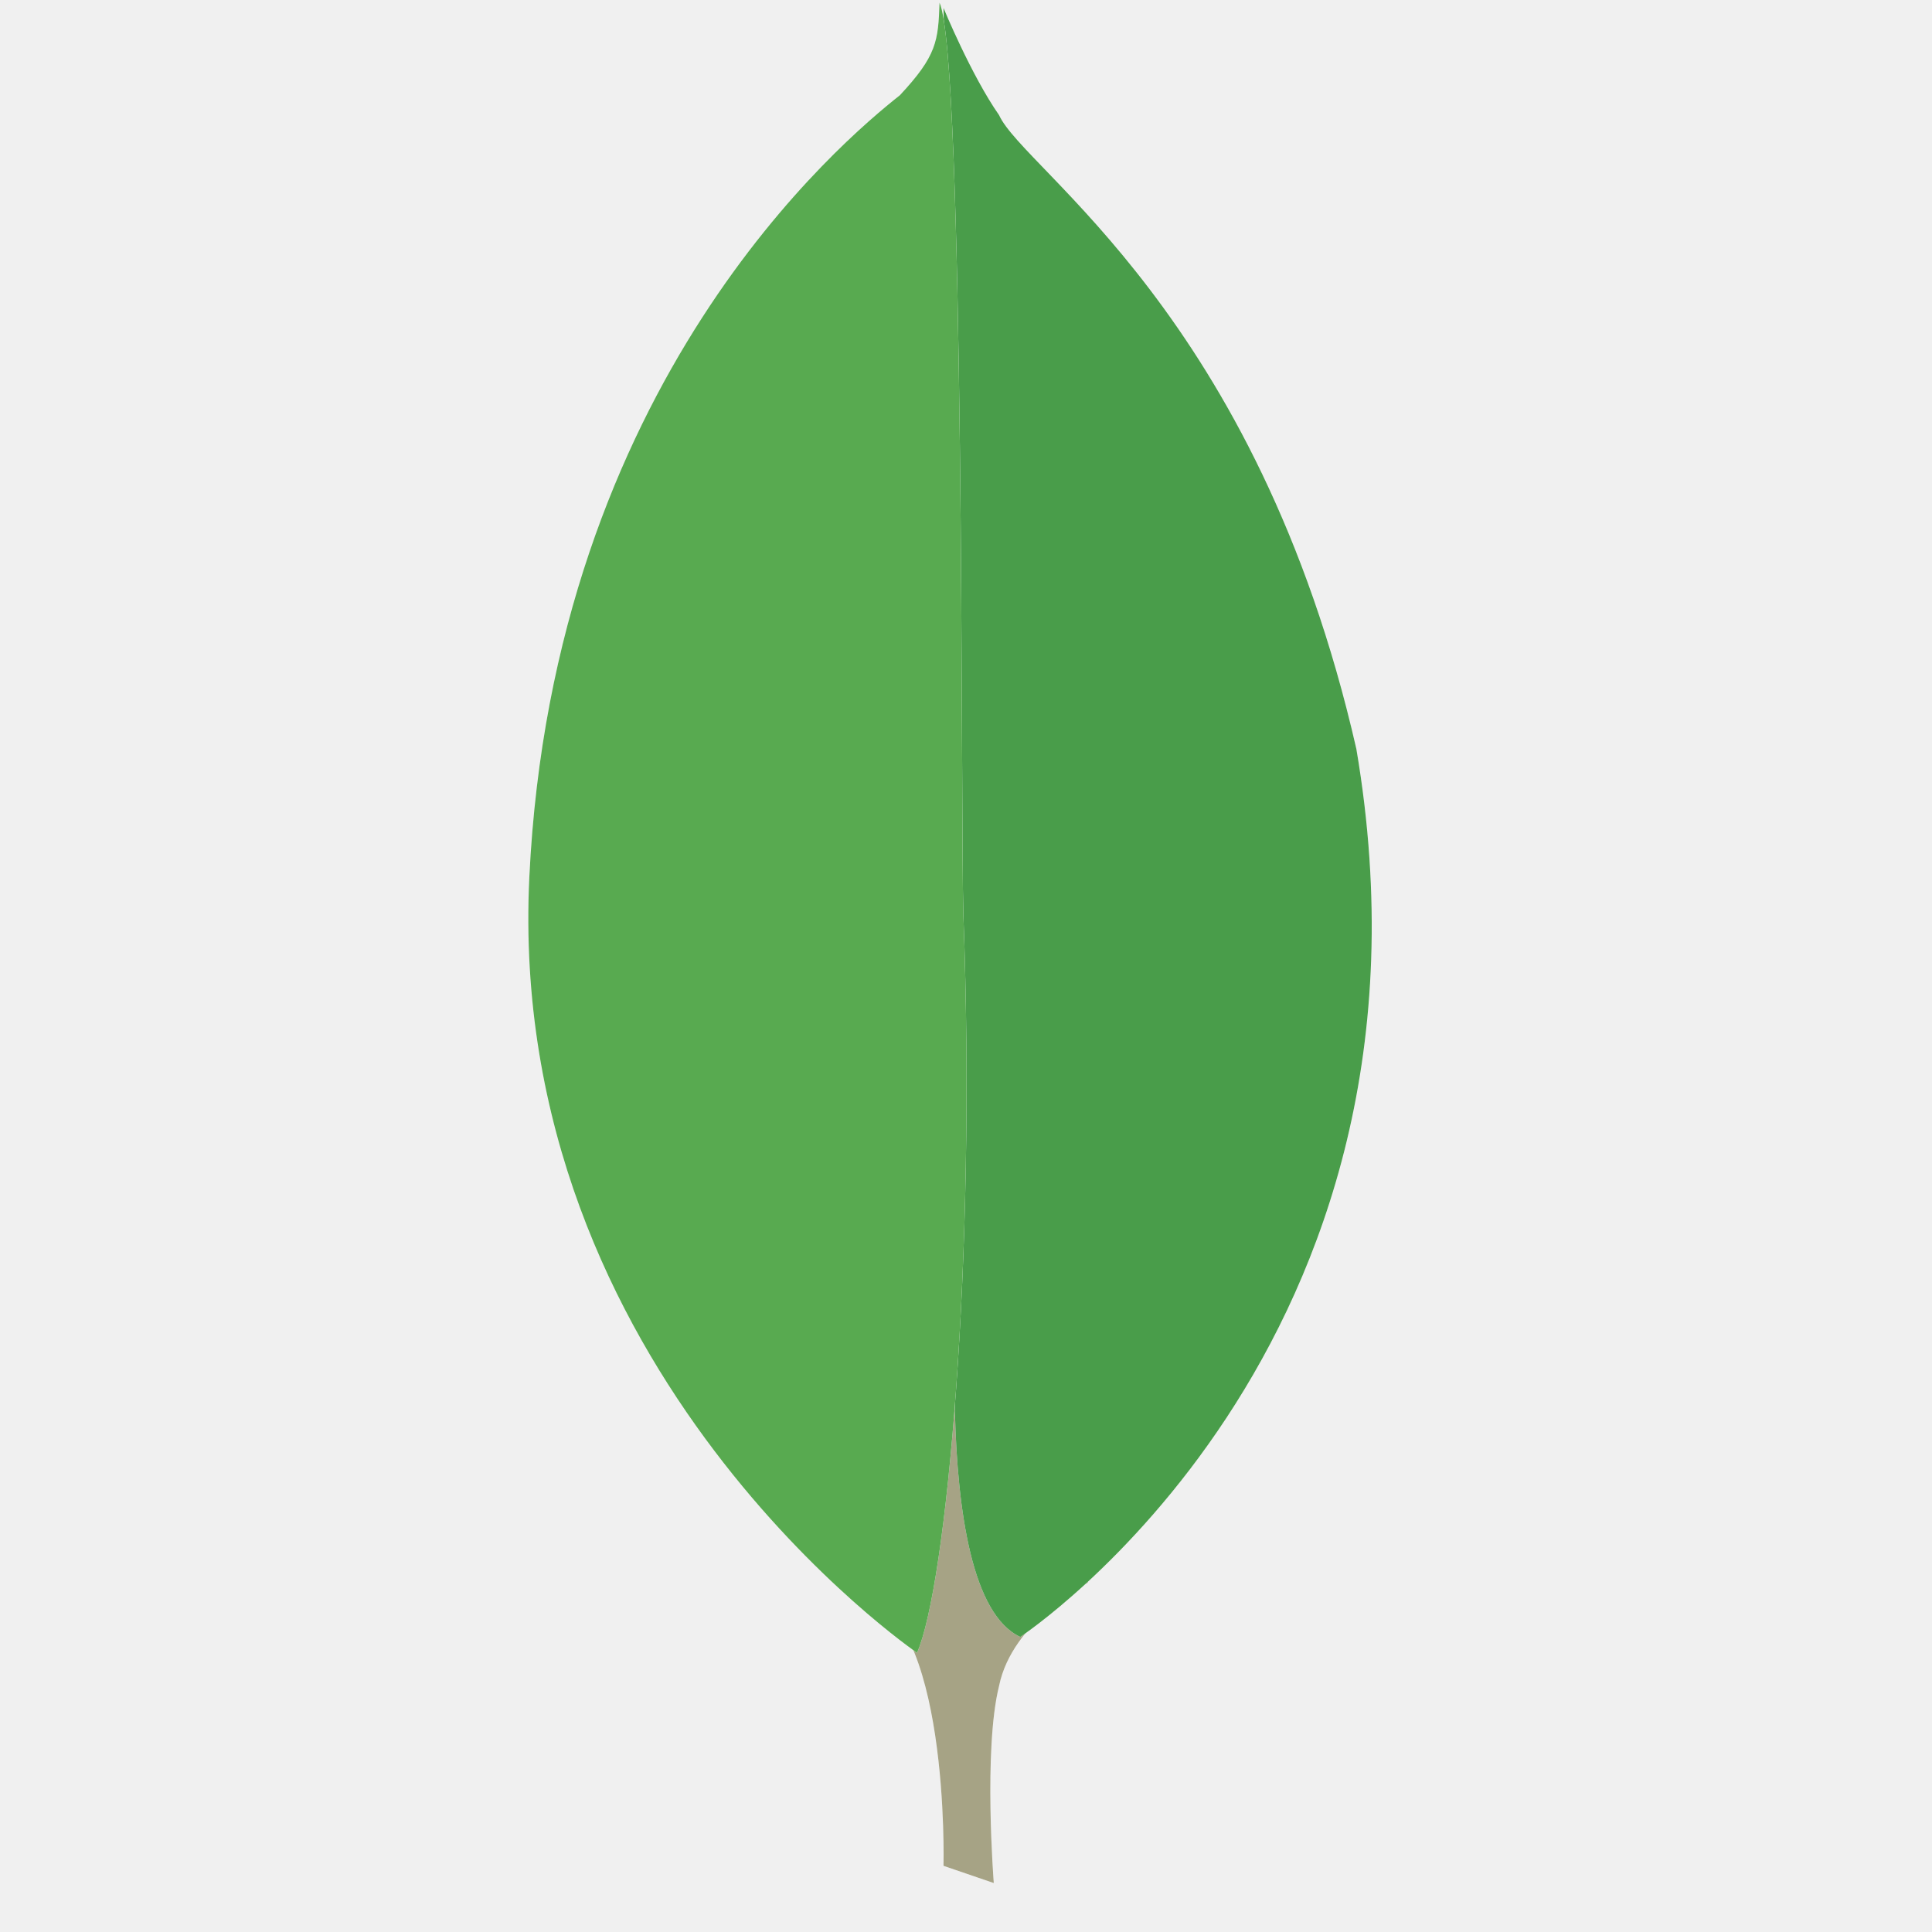
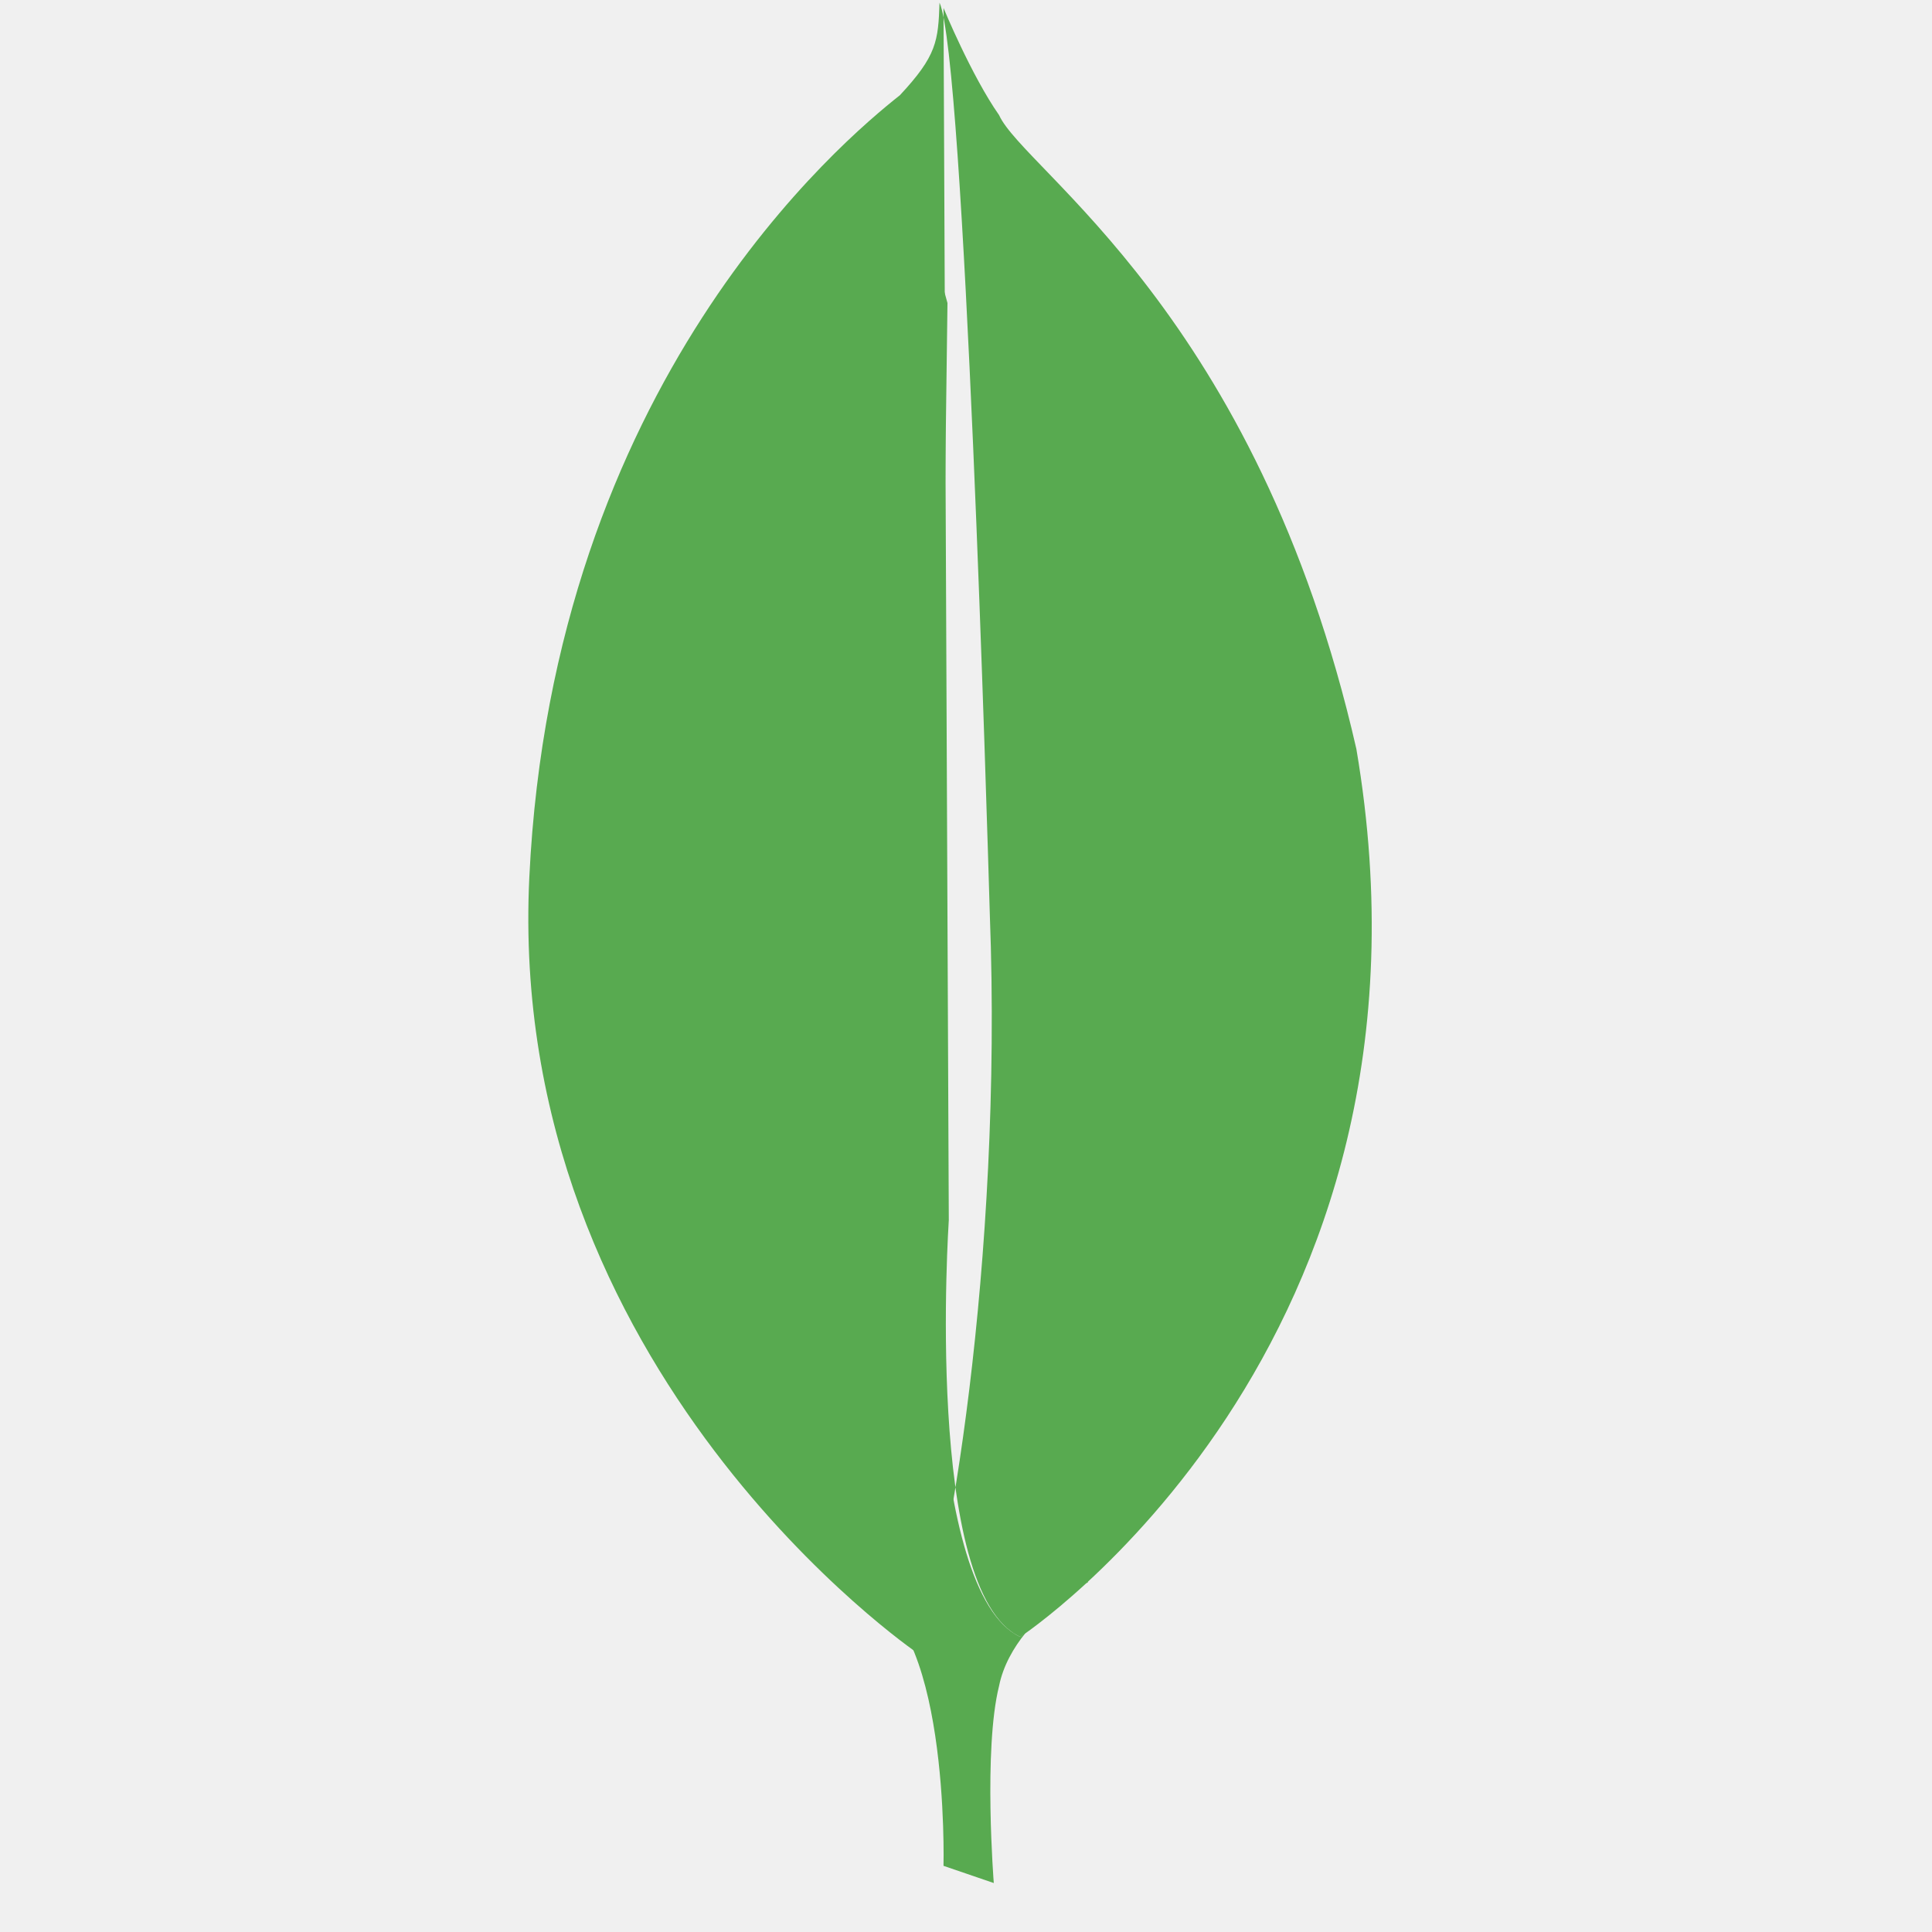
- <svg xmlns="http://www.w3.org/2000/svg" version="1.1" id="Layer_1" x="0px" y="0px" viewBox="106 78 146 146" style="enable-background:new 106 78 146 146;" xml:space="preserve">
+ <svg xmlns="http://www.w3.org/2000/svg" version="1.1" id="Layer_1" x="0px" y="0px" viewBox="0 0 146 146" style="enable-background:new 0 0 146 146;" xml:space="preserve">
  <style type="text/css">
- 	.st0{fill:#FFFFFF;}
- 	.st1{fill:#A6A385;}
- 	.st2{fill:#499D4A;}
- 	.st3{fill:#58AA50;}
+ 	.st0{fill:#58AA50;}
</style>
-   <path class="st0" d="M181.1,220.3l-3.8-1.3c0,0,0.5-19.3-6.5-20.7c-4.6-5.4,0.7-227,17.4-0.7c0,0-5.7,2.9-6.7,7.8  C180.3,210.2,181.1,220.3,181.1,220.3z" />
-   <path class="st1" d="M181.1,220.3l-3.8-1.3c0,0,0.5-19.3-6.5-20.7c-4.6-5.4,0.7-227,17.4-0.7c0,0-5.7,2.9-6.7,7.8  C180.3,210.2,181.1,220.3,181.1,220.3z" />
-   <path class="st0" d="M183.1,201.7c0,0,33.1-21.8,25.4-67.1c-7.5-32.9-25.1-43.7-27-47.9c-2.1-3-4.2-8.1-4.2-8.1l1.4,91.6  C178.7,170.3,175.8,198.3,183.1,201.7" />
-   <path class="st2" d="M183.1,201.7c0,0,33.1-21.8,25.4-67.1c-7.5-32.9-25.1-43.7-27-47.9c-2.1-3-4.2-8.1-4.2-8.1l1.4,91.6  C178.7,170.3,175.8,198.3,183.1,201.7" />
-   <path class="st0" d="M175.3,202.9c0,0-31.1-21.2-29.3-58.6c1.8-37.4,23.7-55.7,28-59.1c2.8-3,2.9-4.1,3-7c1.9,4.2,1.6,62.1,1.8,68.9  C179.8,173.4,177.5,197.9,175.3,202.9z" />
-   <path class="st3" d="M175.3,202.9c0,0-31.1-21.2-29.3-58.6c1.8-37.4,23.7-55.7,28-59.1c2.8-3,2.9-4.1,3-7c1.9,4.2,1.6,62.1,1.8,68.9  C179.8,173.4,177.5,197.9,175.3,202.9z" />
+   <g>
+     <path class="st0" d="M77.5,123.4c-0.3,0.2-0.4,0.3-0.4,0.3c-7.3-3.4-6.4-31.4-6.4-31.5l0.9-69.3c-8.2-30.8-10.3,93.4-6.8,97.4   c7,1.4,6.5,20.7,6.5,20.7l3.8,1.3c0,0-0.8-10.1,0.4-14.9C75.8,125.9,76.6,124.5,77.5,123.4z" />
+     <path class="st0" d="M82,119.7c0.1-0.1,0.2-0.1,0.2-0.1c0,0,0,0,0-0.1C82.1,119.6,82.1,119.6,82,119.7z" />
+   </g>
+   <path class="st0" d="M77.1,123.7c0,0,33.1-21.8,25.4-67.1C95,23.7,77.4,12.9,75.5,8.7c-2.1-3-4.2-8.1-4.2-8.1l0.4,91.6  C71.7,92.3,69.8,120.3,77.1,123.7 M69.3,124.9c0,0-31.1-21.2-29.3-58.6S63.7,10.6,68,7.2c2.8-3,2.9-4.1,3-7  c1.9,4.2,3.6,62.1,3.8,68.9C75.8,95.4,71.5,119.9,69.3,124.9z" />
</svg>
